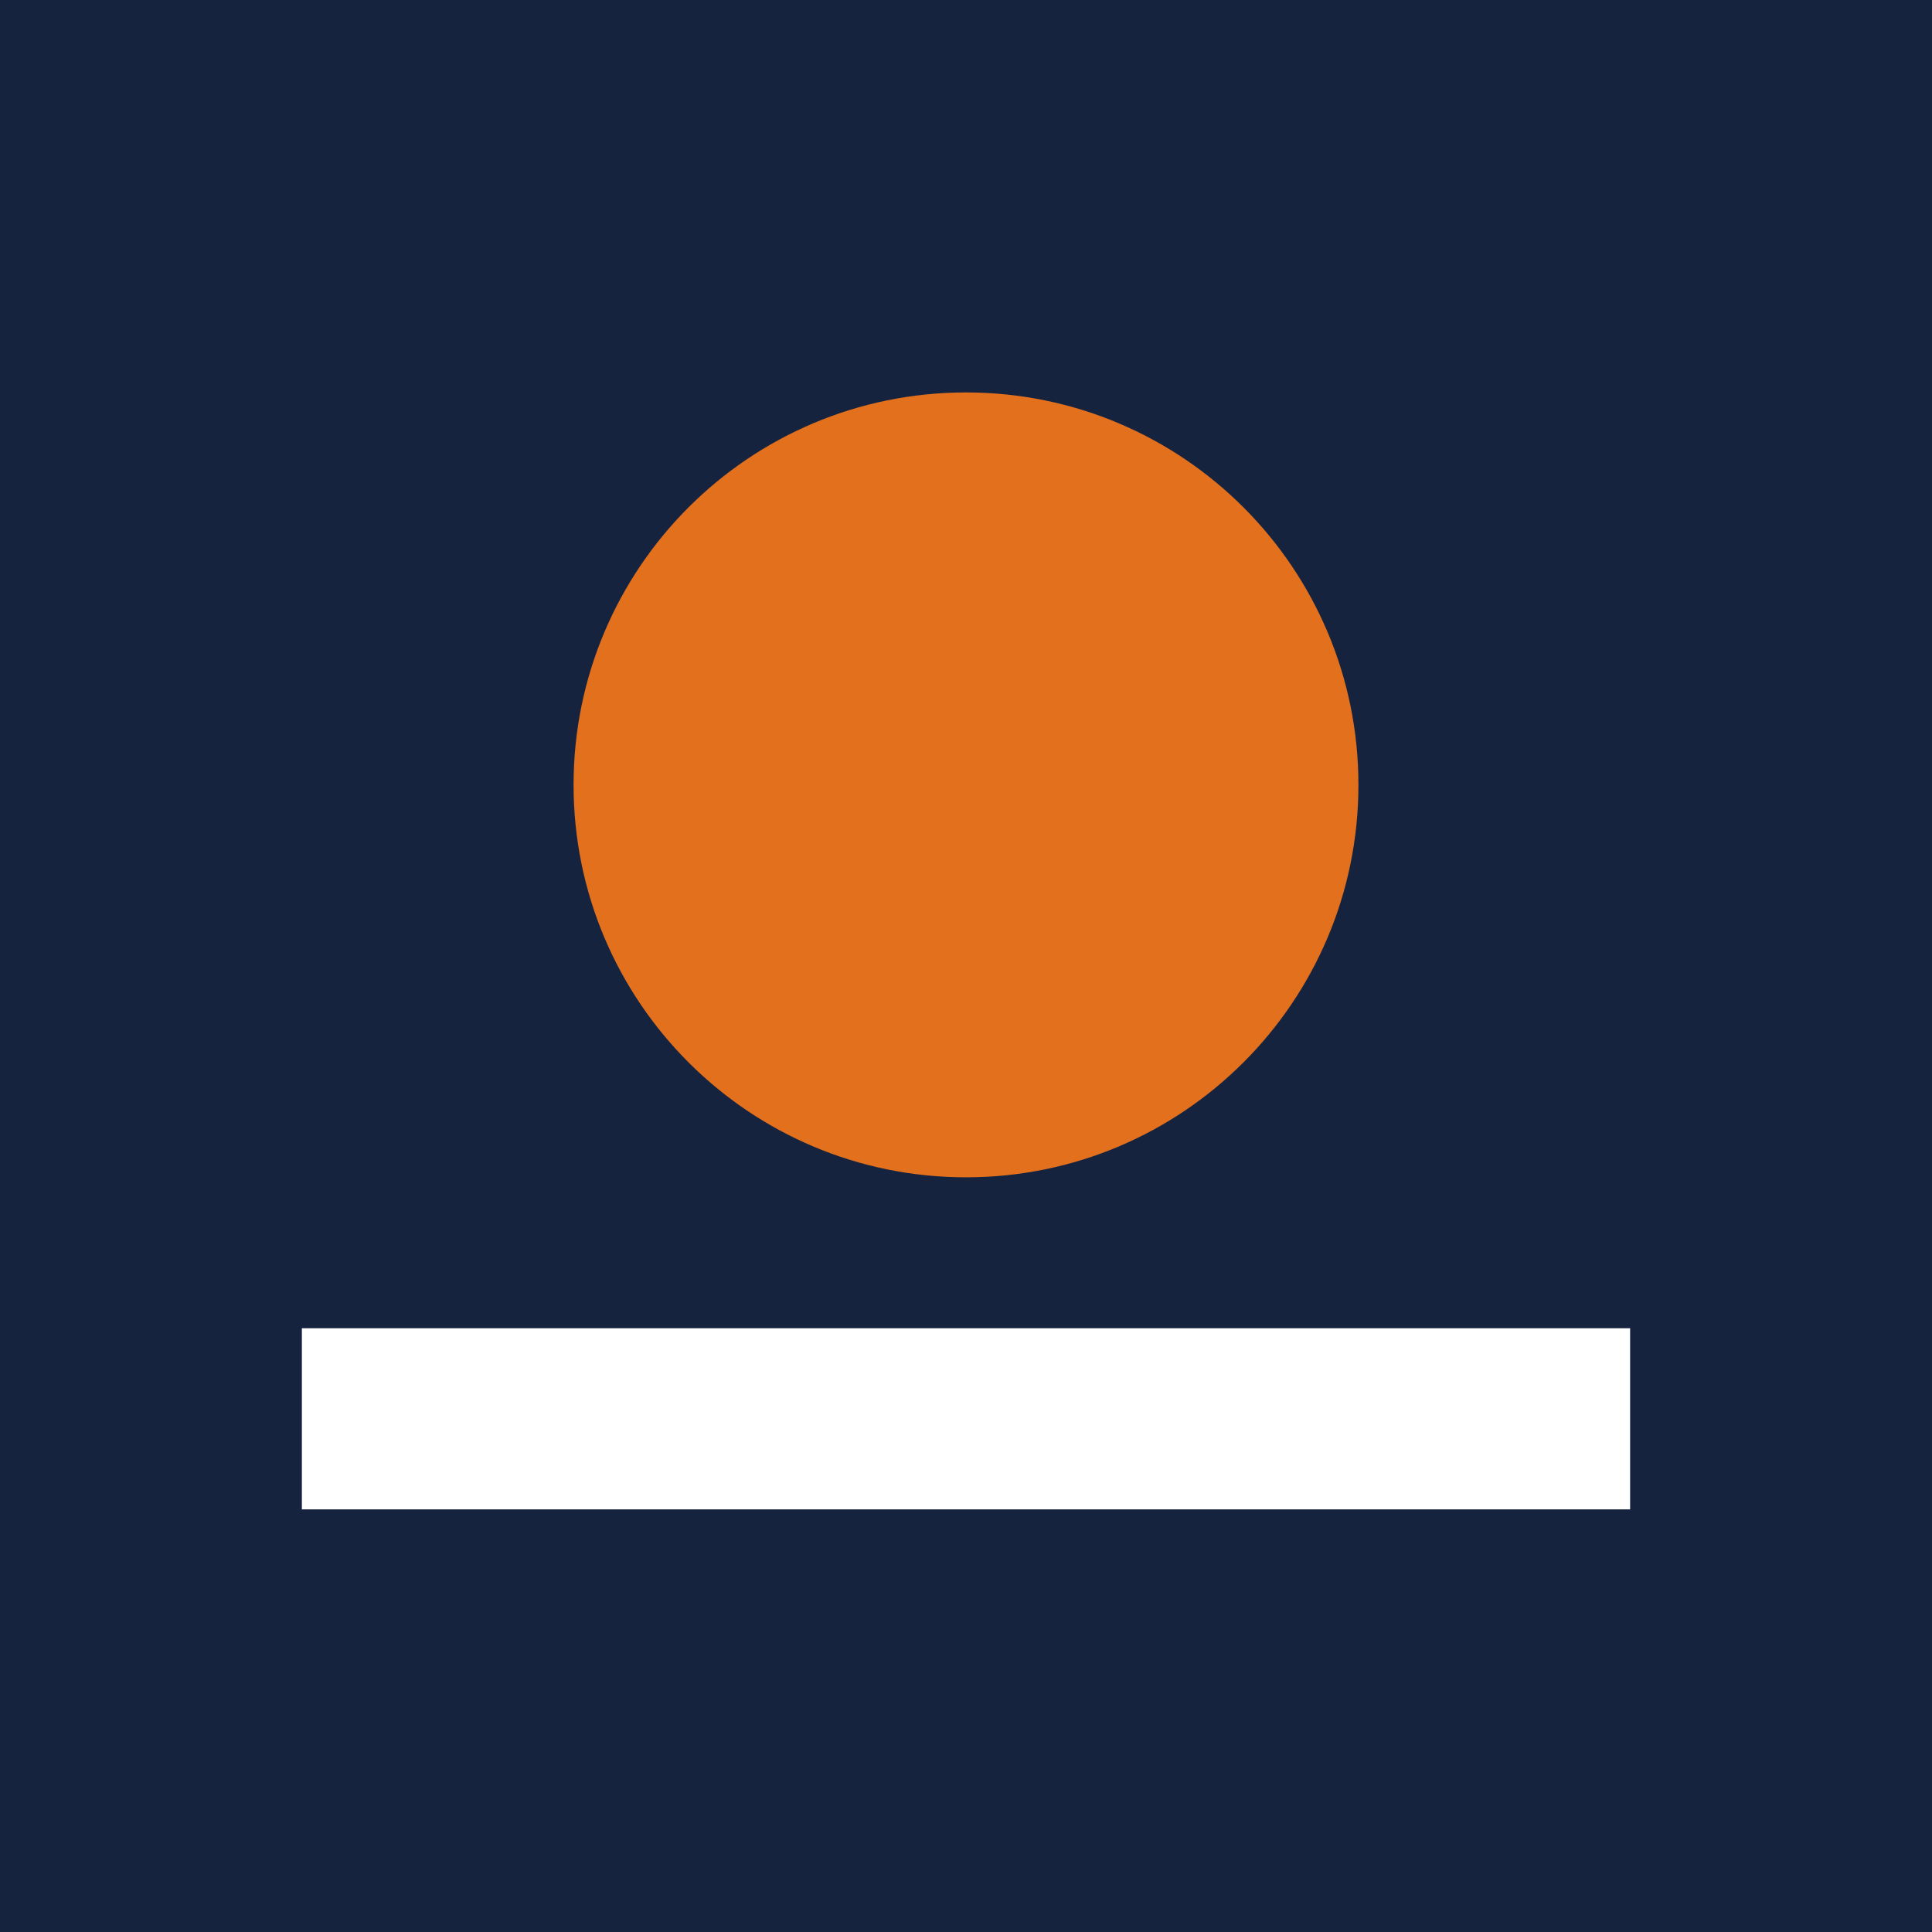
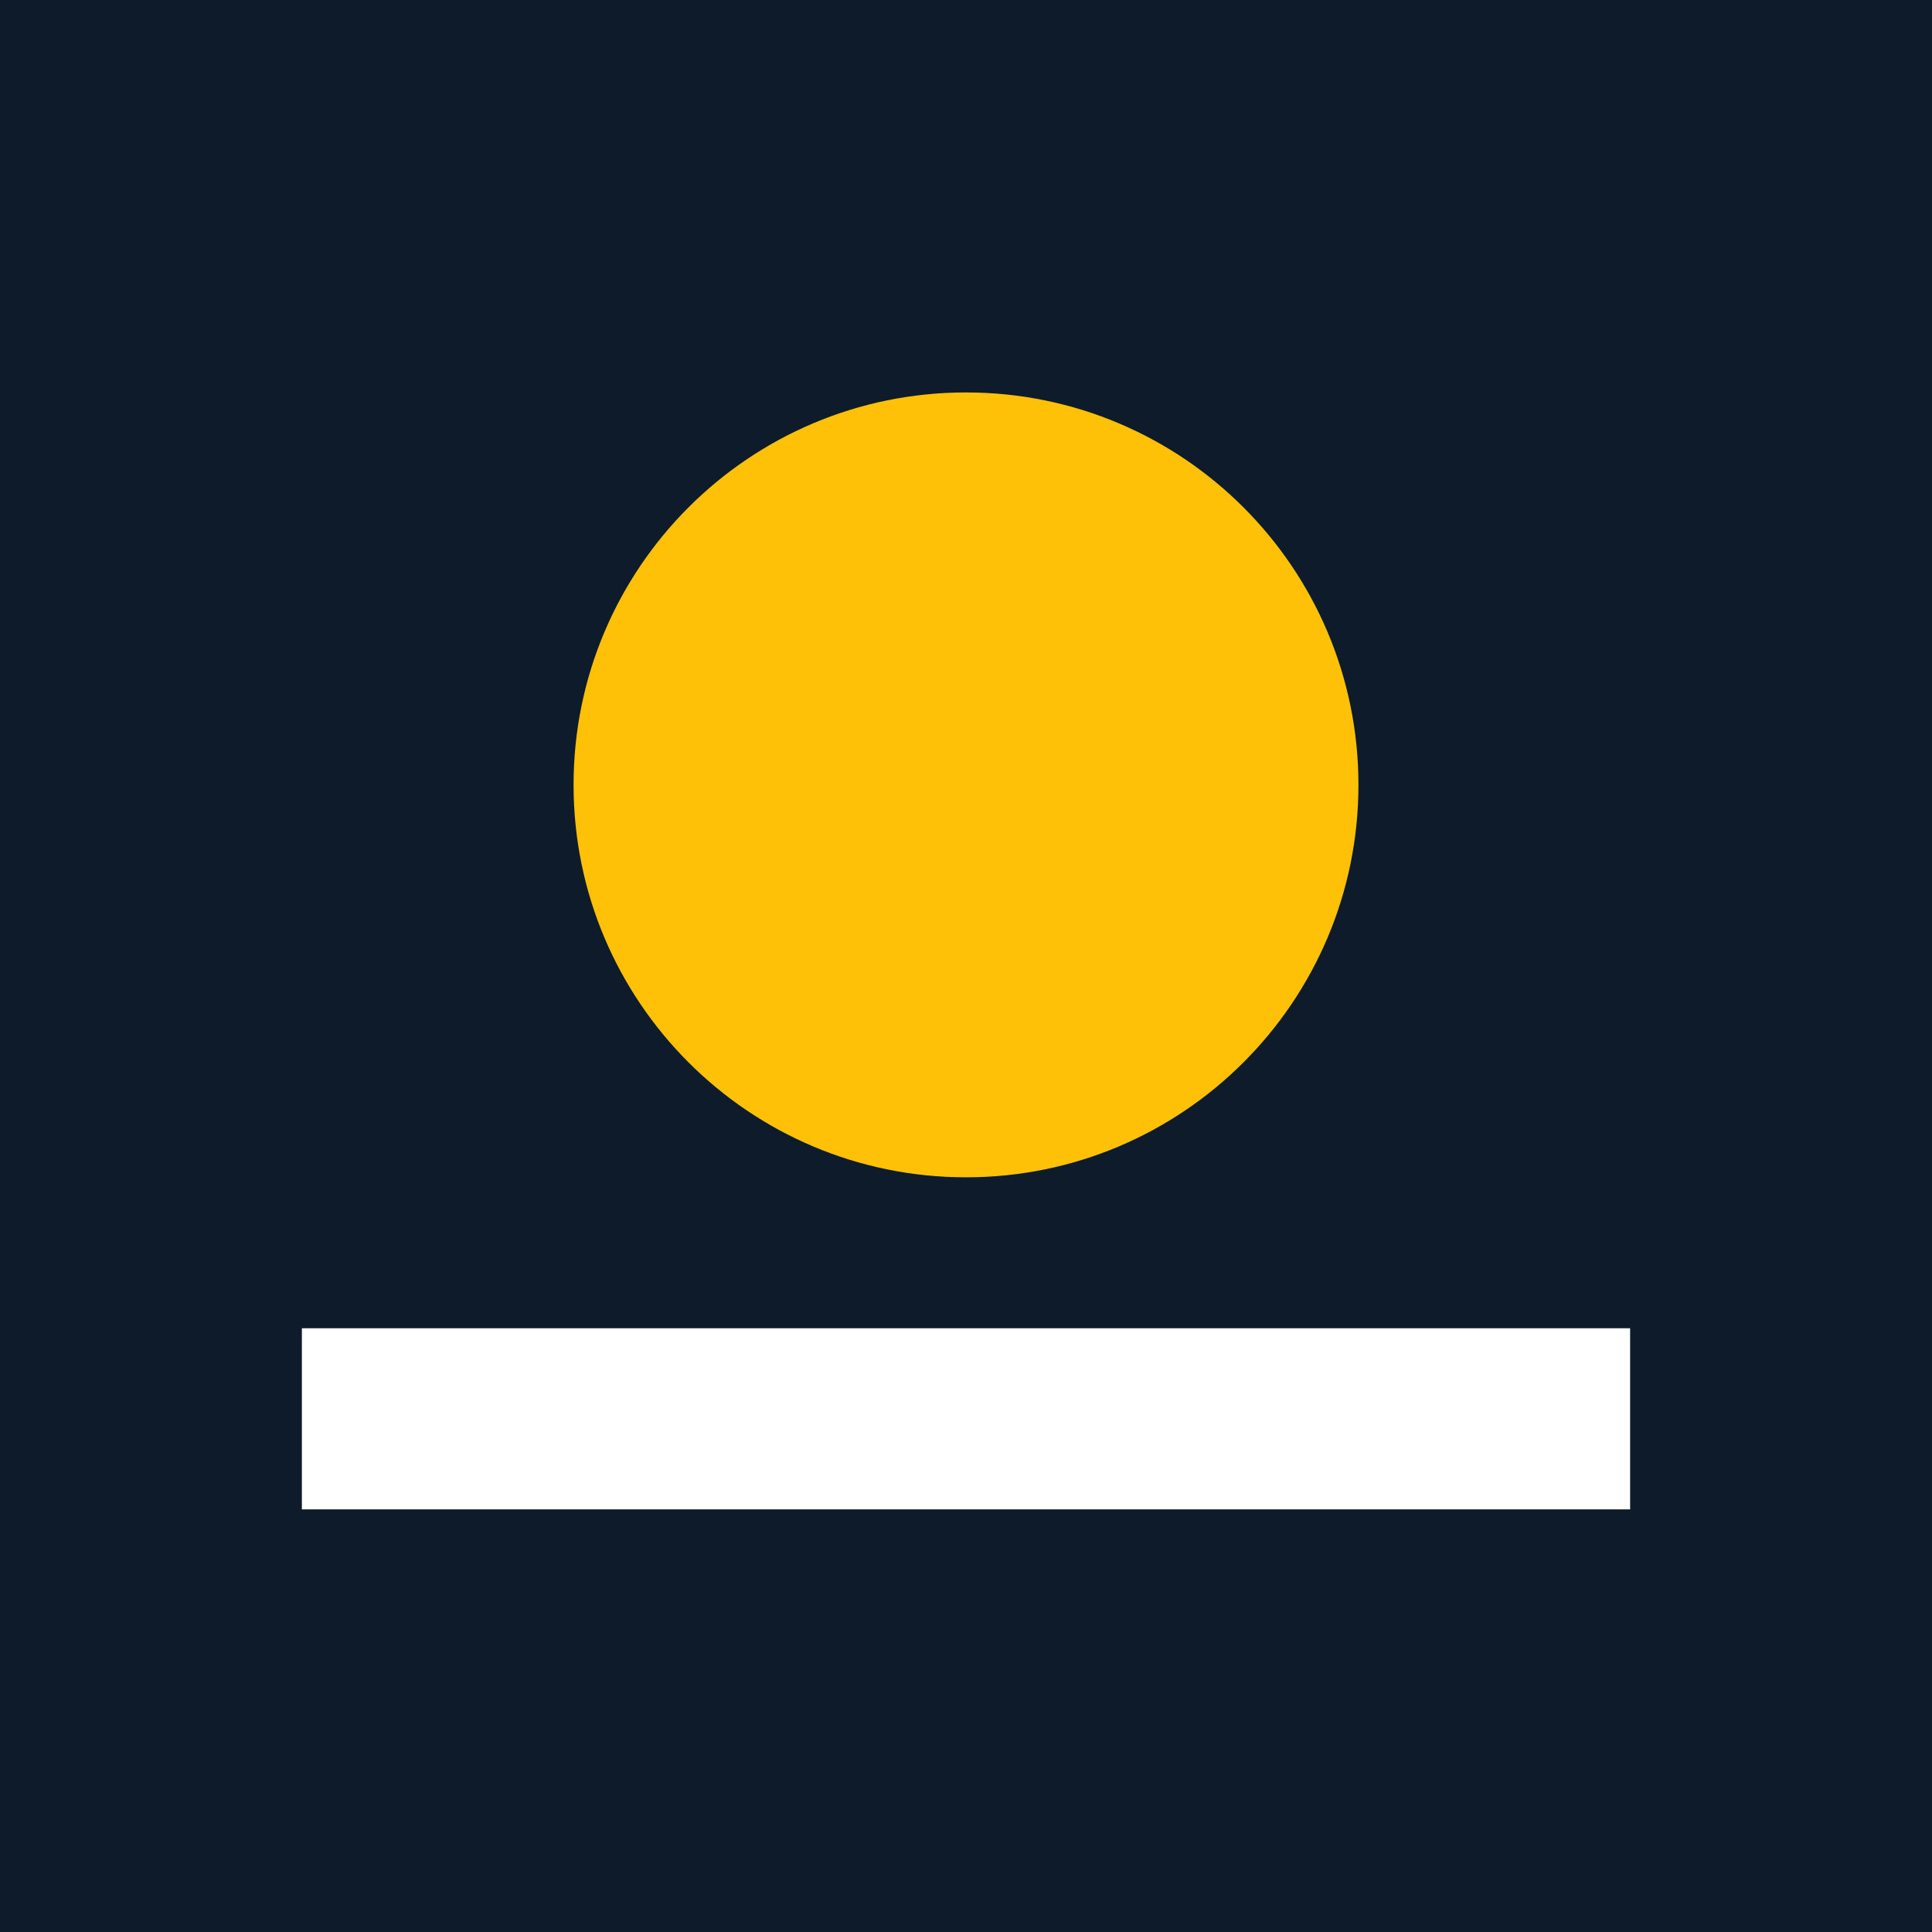
<svg xmlns="http://www.w3.org/2000/svg" viewBox="0 0 32 32">
-   <rect width="32" height="32" fill="#16233f" />
-   <circle cx="16" cy="13" r="6.5" fill="#e2701c" />
+   <rect width="32" height="32" fill="#0d1b2a" />
+   <circle cx="16" cy="13" r="6.5" fill="#ffc107" />
  <rect x="5" y="22" width="22" height="3" fill="#ffffff" />
</svg>
